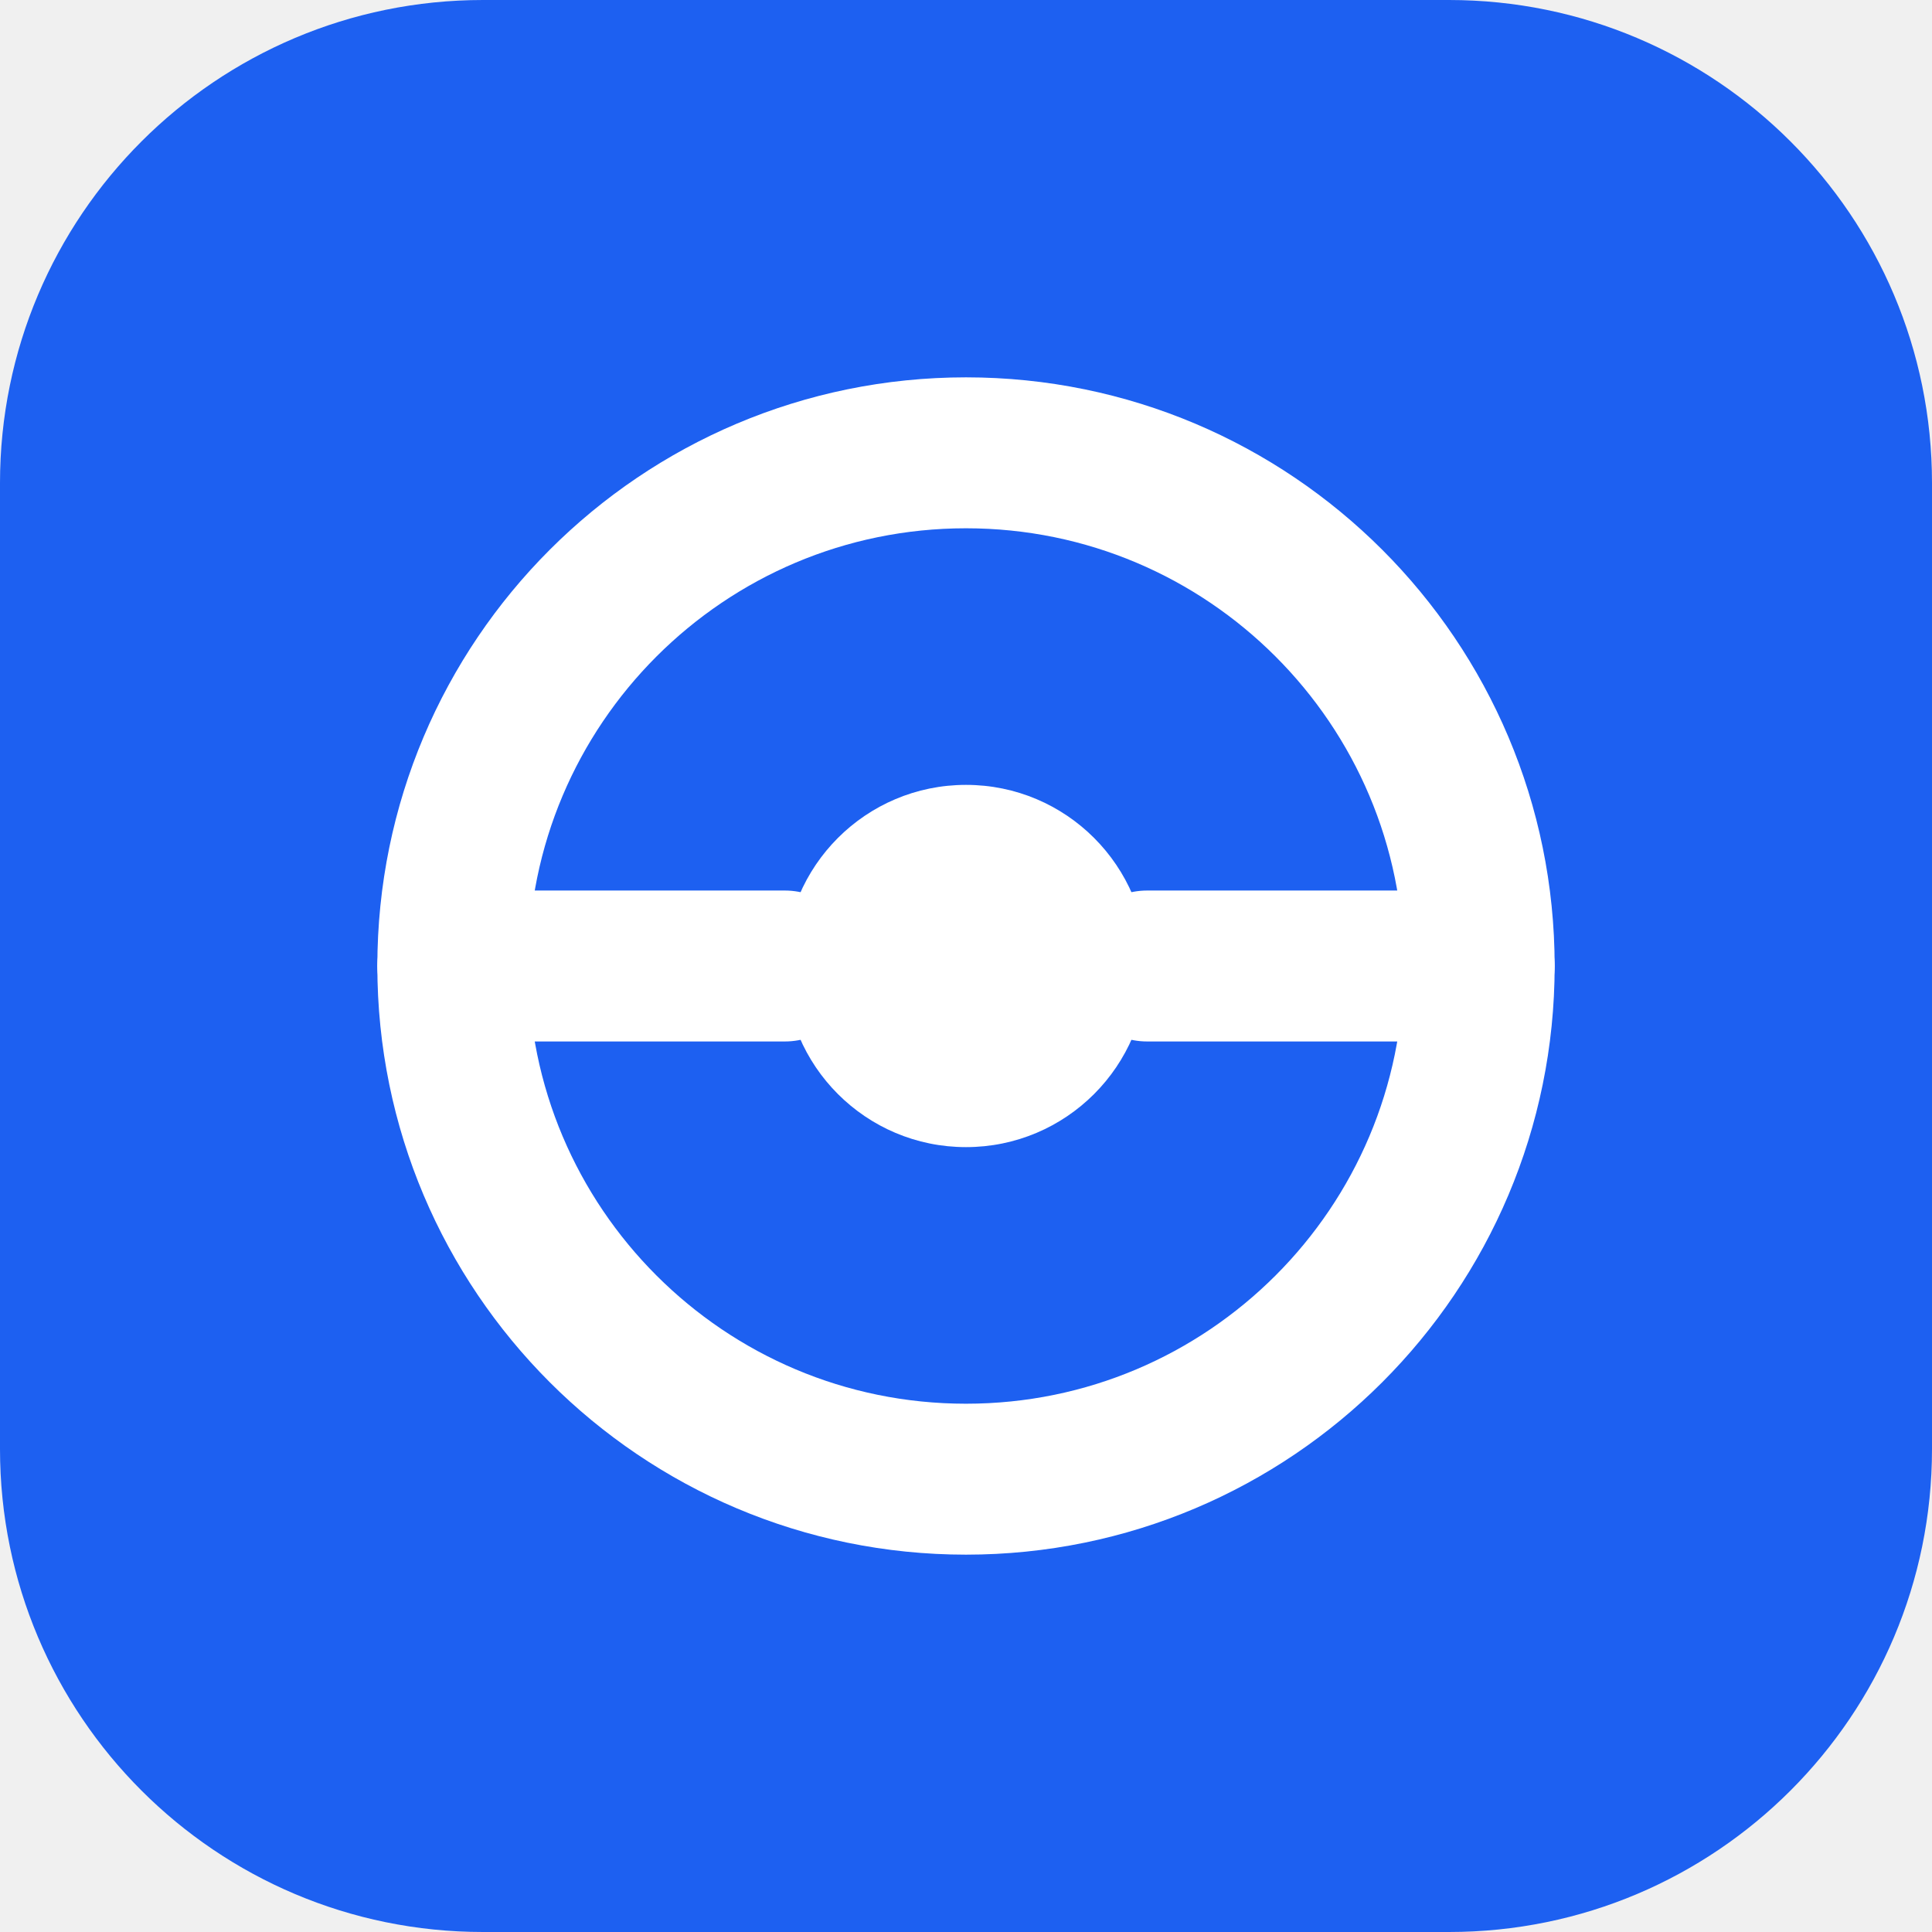
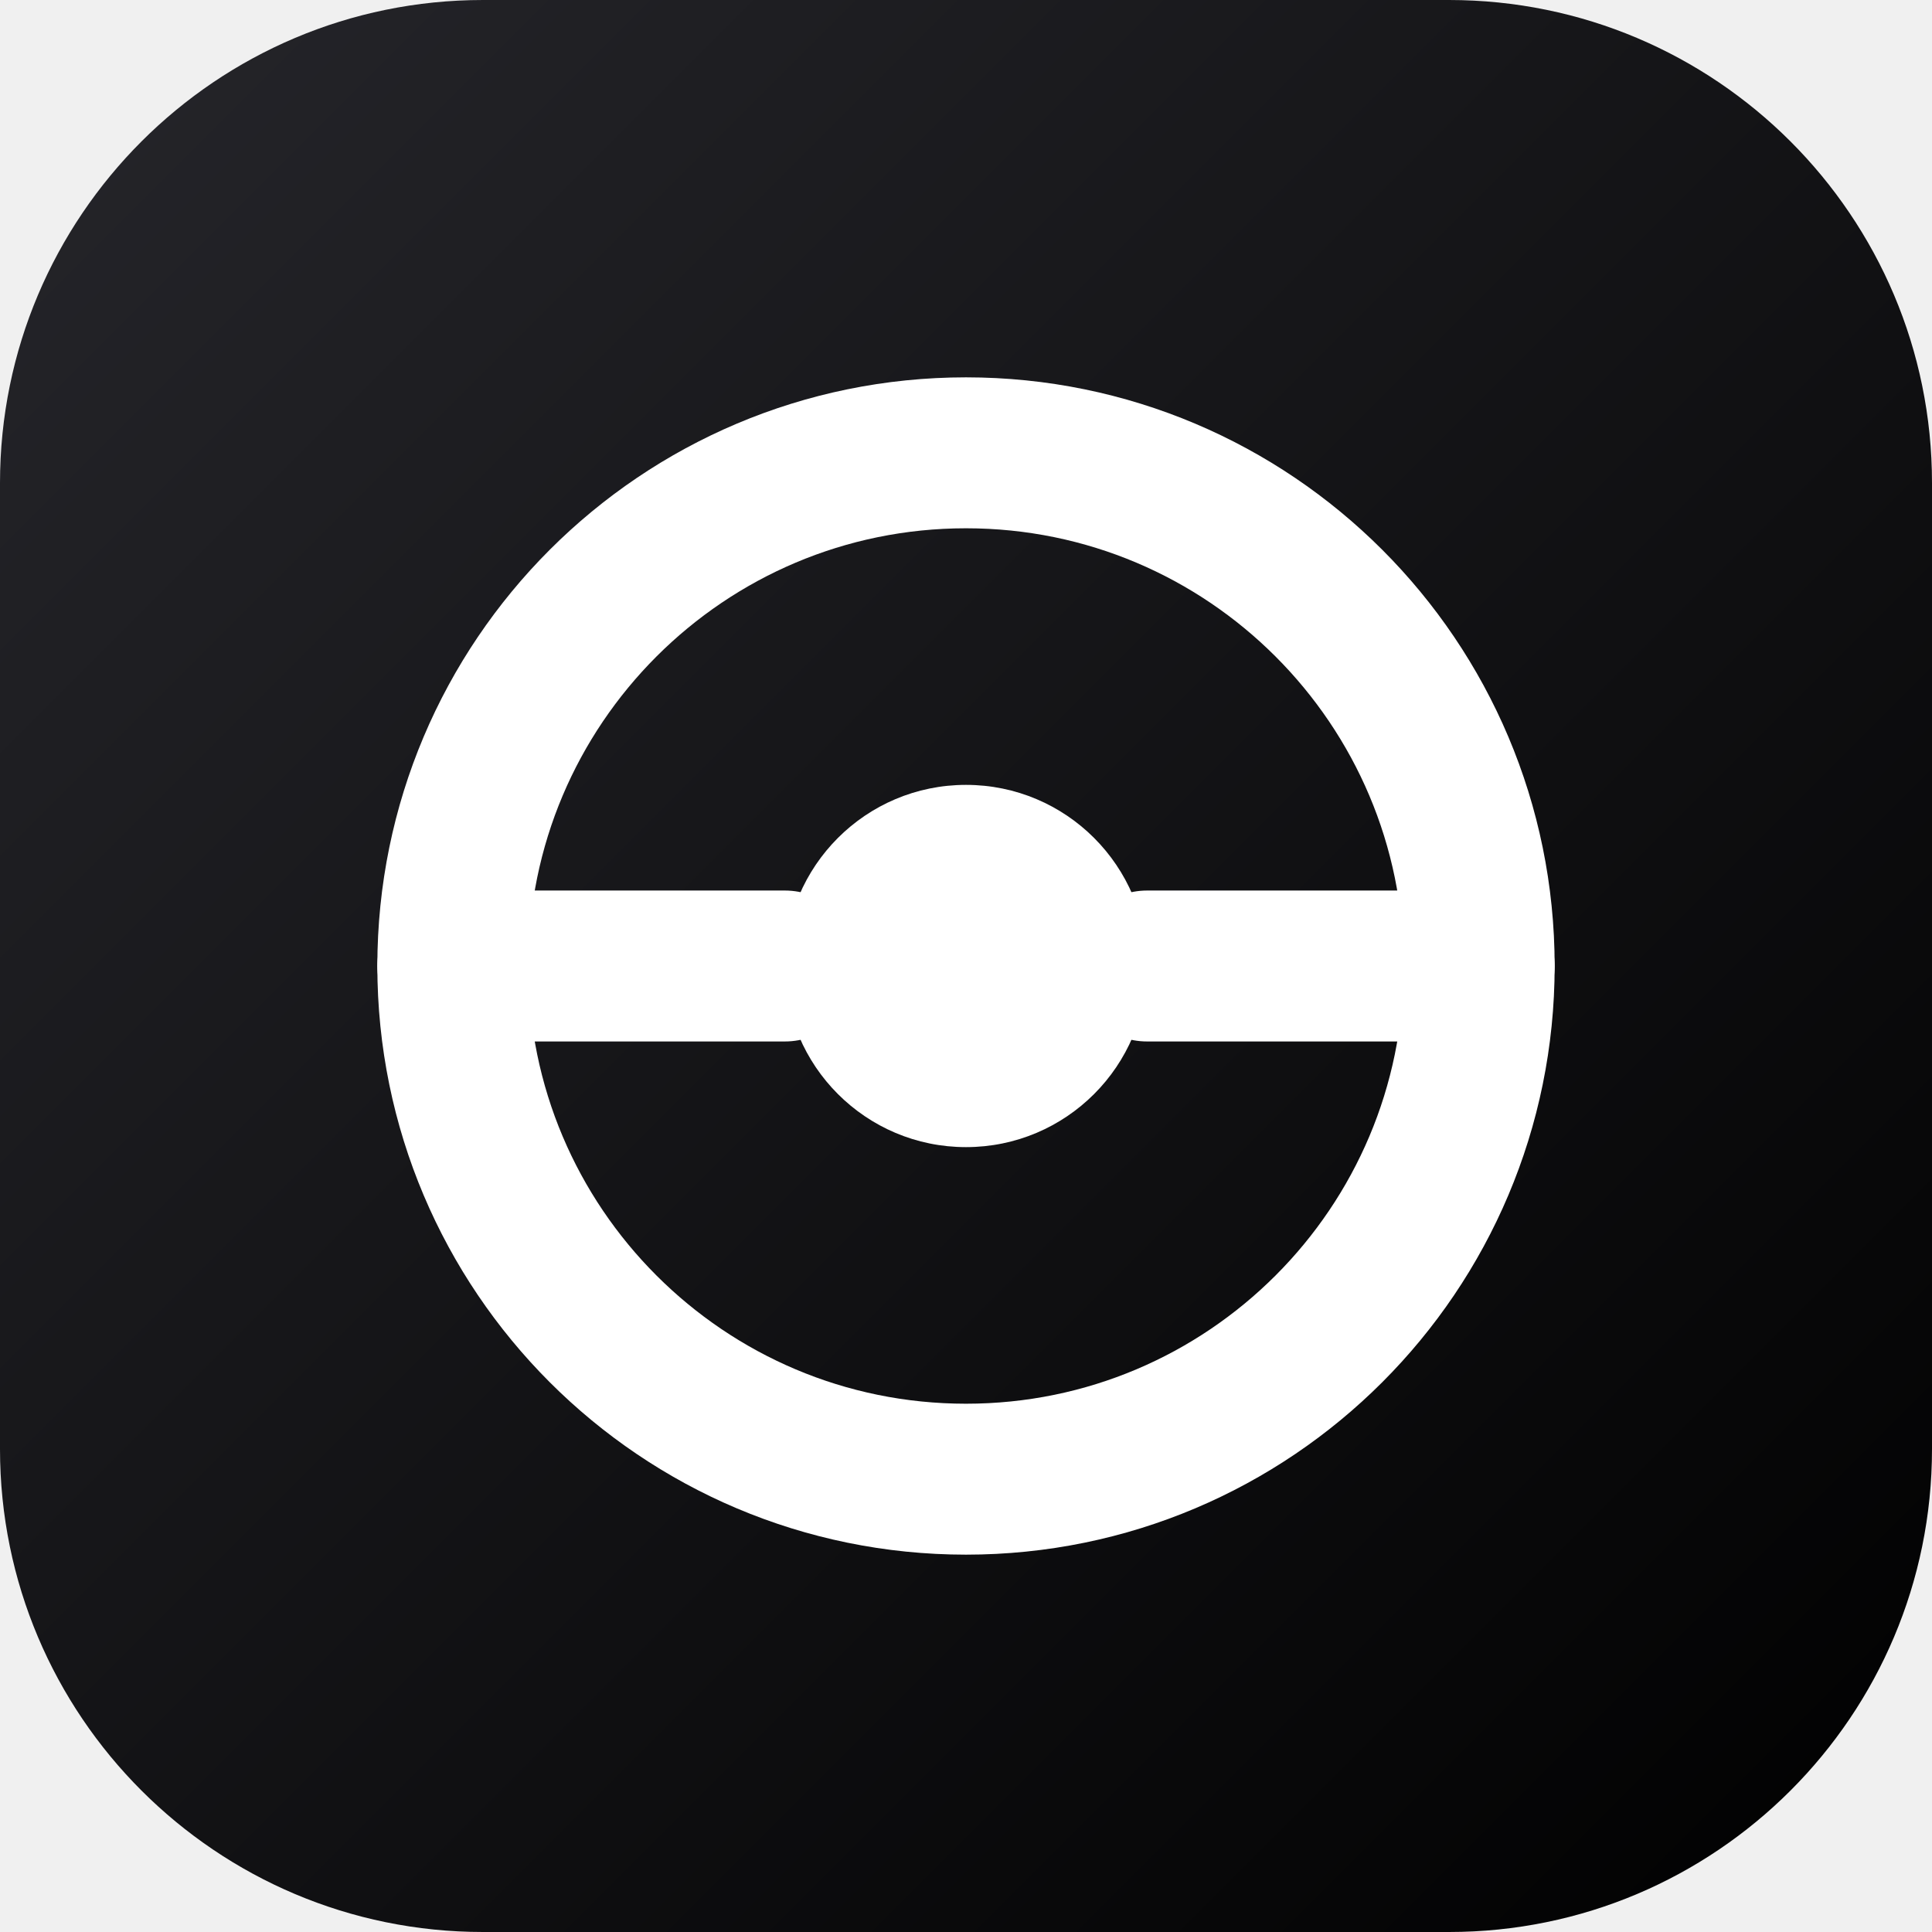
<svg xmlns="http://www.w3.org/2000/svg" viewBox="0 0 64 64">
-   <rect width="64" height="64" rx="16" fill="#1d60f1" />
+   <defs>
+     <linearGradient id="bg" x1="0" y1="0" x2="1" y2="1">
+       <stop offset="0%" stop-color="#26262b" />
+       <stop offset="100%" stop-color="#000000" />
+     </linearGradient>
+   </defs>
+   <rect width="64" height="64" rx="16" fill="url(#bg)" />
  <circle cx="32" cy="32" r="17" fill="none" stroke="#ffffff" stroke-width="5" />
  <path d="M15 32h11" stroke="#ffffff" stroke-width="5" stroke-linecap="round" />
  <path d="M38 32h11" stroke="#ffffff" stroke-width="5" stroke-linecap="round" />
  <circle cx="32" cy="32" r="6" fill="#ffffff" />
</svg>
